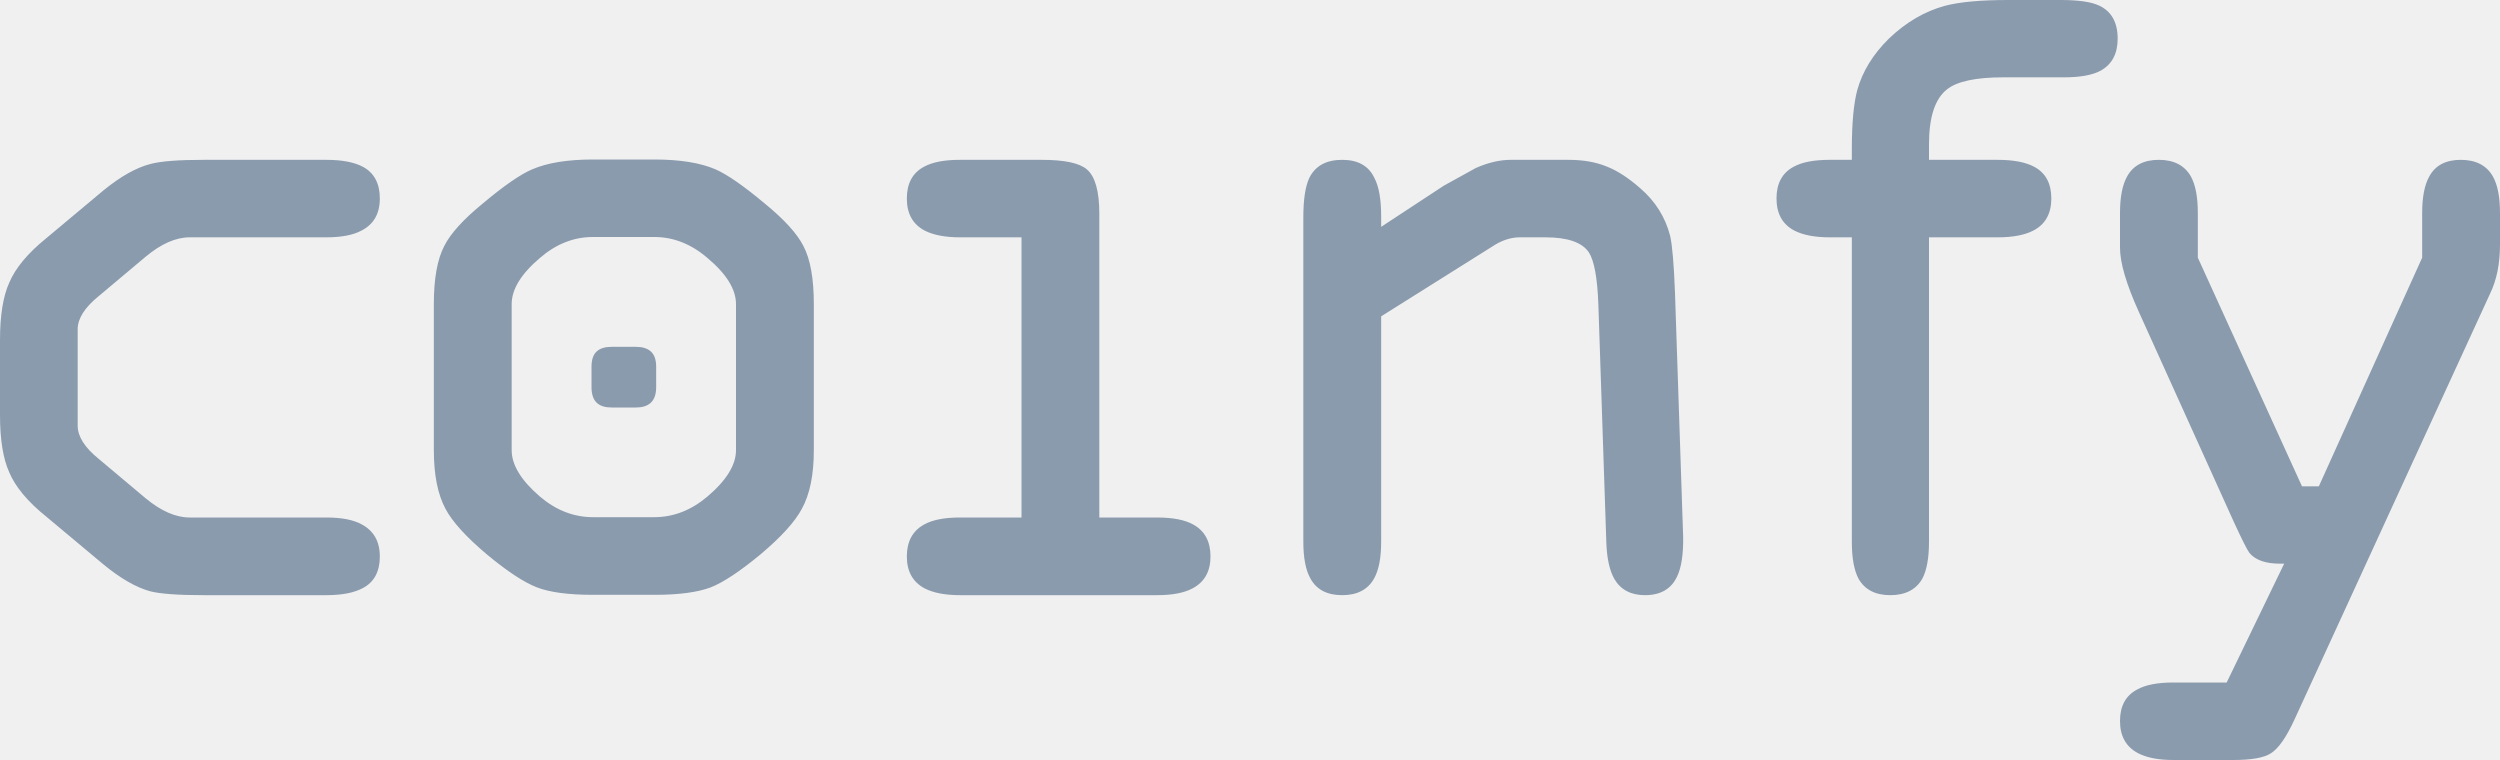
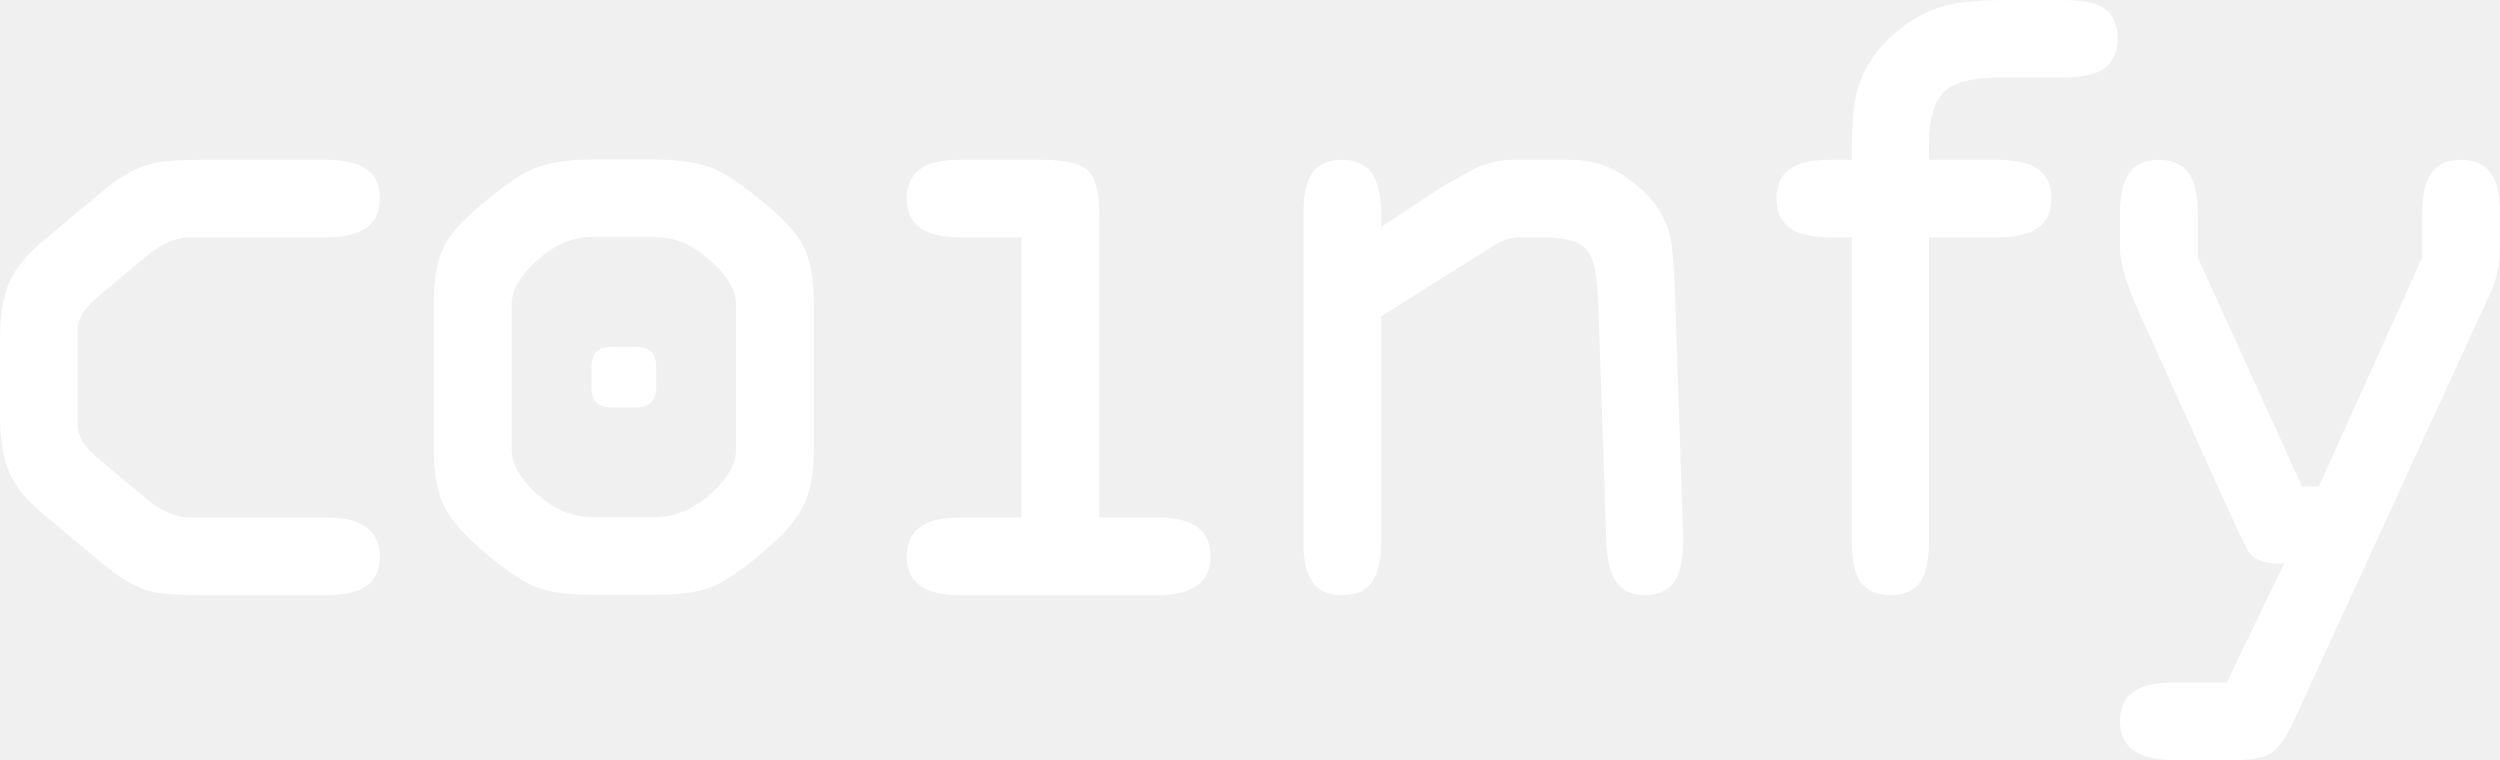
<svg xmlns="http://www.w3.org/2000/svg" xmlns:xlink="http://www.w3.org/1999/xlink" version="1.1" preserveAspectRatio="none" x="0px" y="0px" width="750px" height="228px" viewBox="0 0 750 228">
  <defs>
    <g id="Layer0_0_FILL">
-       <path fill="#8B9BAE" stroke="none" d=" M 113.95 59.55 Q 113.95 52.8 108.9 50.05 104.95 47.95 97.9 47.95 L 61.05 47.95 Q 49.7 47.95 45.1 49.2 38.7 50.85 31 57.15 L 13.9 71.45 Q 5.55 78.2 2.75 84.85 0 91 0 102 L 0 124.5 Q 0 135.5 2.75 141.65 5.55 148.3 13.9 155 L 31 169.3 Q 38.7 175.65 45.1 177.4 49.7 178.55 61.05 178.55 L 97.9 178.55 Q 104.95 178.55 108.9 176.4 113.95 173.7 113.95 166.95 113.95 160.15 108.4 157.25 104.65 155.25 97.9 155.25 L 56.9 155.25 Q 50.65 155.25 43.65 149.45 L 29.6 137.65 Q 23.3 132.55 23.3 127.7 L 23.3 98.8 Q 23.3 93.95 29.6 88.85 L 43.65 77.05 Q 50.65 71.2 56.9 71.2 L 97.9 71.2 Q 104.65 71.2 108.4 69.2 113.95 66.4 113.95 59.55 M 196.3 47.85 L 177.9 47.85 Q 166.5 47.85 159.65 50.8 154.3 53.1 144.95 60.95 136.05 68.2 133.25 73.85 130.15 79.8 130.15 91.25 L 130.15 135.05 Q 130.15 146.15 133.65 152.65 136.7 158.45 146.15 166.4 155.25 173.95 161.05 176.2 166.85 178.45 177.9 178.45 L 196.3 178.45 Q 207.3 178.45 213.25 176.2 218.9 173.95 228.05 166.4 237.5 158.45 240.55 152.65 244.15 146.15 244.15 135.05 L 244.15 91.25 Q 244.15 79.8 241.05 73.85 238.2 68.2 229.3 60.95 219.9 53.1 214.65 50.8 207.8 47.85 196.3 47.85 M 177.9 71.1 L 196.3 71.1 Q 204.95 71.1 212.3 77.45 220.8 84.6 220.8 91.25 L 220.8 135.05 Q 220.8 141.65 212.3 148.9 204.95 155.15 196.3 155.15 L 177.9 155.15 Q 169.2 155.15 161.9 148.9 153.5 141.65 153.5 135.05 L 153.5 91.25 Q 153.5 84.6 161.9 77.45 169.2 71.1 177.9 71.1 M 196.85 110.05 Q 196.85 106.75 195.15 105.35 193.6 104.05 190.85 104.05 L 183.45 104.05 Q 180.6 104.05 179.1 105.35 177.45 106.75 177.45 110.05 L 177.45 116.15 Q 177.45 119.4 179.1 120.9 180.6 122.25 183.45 122.25 L 190.85 122.25 Q 193.6 122.25 195.15 120.9 196.85 119.4 196.85 116.15 L 196.85 110.05 M 329.8 64.15 Q 329.8 54.05 326.1 50.85 322.8 47.95 312.5 47.95 L 288 47.95 Q 280.9 47.95 277.15 50.05 272.05 52.8 272.05 59.55 272.05 66.4 277.45 69.2 281.4 71.2 288 71.2 L 306.45 71.2 306.45 155.25 288 155.25 Q 280.9 155.25 277.15 157.4 272.05 160.25 272.05 166.95 272.05 173.7 277.45 176.55 281.4 178.55 288 178.55 L 347.15 178.55 Q 353.9 178.55 357.7 176.55 363.15 173.7 363.15 166.95 363.15 160.25 358.05 157.4 354.25 155.25 347.15 155.25 L 329.8 155.25 329.8 64.15 M 501.05 70.8 Q 498.9 62.35 492.05 56.45 486.75 51.8 482 49.95 477.15 47.95 470.55 47.95 L 453.25 47.95 Q 448.3 47.95 442.75 50.4 L 433.15 55.7 414.35 68.05 414.35 64.95 Q 414.35 57.15 412.3 53.35 409.75 47.95 402.65 47.95 395.5 47.95 392.8 53.35 391 57.15 391 65.2 L 391 162.55 Q 391 169.8 393.15 173.6 395.9 178.55 402.65 178.55 409.4 178.55 412.2 173.6 414.35 169.8 414.35 162.55 L 414.35 94.9 448.65 73.35 Q 452.3 71.2 456 71.2 L 463.65 71.2 Q 473.6 71.2 476.65 75.7 479.05 79.4 479.5 91.1 L 481.9 162.8 Q 482.15 169.8 484.25 173.6 487.1 178.55 493.5 178.55 500.55 178.55 503.15 172.9 505.05 168.9 504.95 161.15 L 502.5 87.9 Q 502 74.9 501.05 70.8 M 635.3 11.6 Q 635.3 4.25 629.7 1.65 626.15 0 618.2 0 L 602.45 0 Q 590.05 0 583.45 1.75 574.3 4.25 566.65 11.6 559.55 18.6 557.2 26.95 555.55 33 555.55 44.85 L 555.55 47.95 548.9 47.95 Q 541.8 47.95 538.05 50.05 532.95 52.8 532.95 59.55 532.95 66.4 538.35 69.2 542.3 71.2 548.9 71.2 L 555.55 71.2 555.55 162.55 Q 555.55 169.8 557.55 173.6 560.35 178.55 567.1 178.55 573.85 178.55 576.7 173.6 578.7 169.8 578.7 162.55 L 578.7 71.2 599.3 71.2 Q 606.05 71.2 609.95 69.2 615.4 66.4 615.4 59.55 615.4 52.8 610.3 50.05 606.4 47.95 599.3 47.95 L 578.7 47.95 578.7 43.3 Q 578.7 31.1 584.05 26.85 588.55 23.2 601.05 23.2 L 619.2 23.2 Q 626.5 23.2 630.2 21.2 635.3 18.35 635.3 11.6 M 750 73.35 L 750 63.9 Q 750 56.7 747.85 52.9 745 47.95 738.25 47.95 731.5 47.95 728.8 52.9 726.65 56.7 726.65 63.9 L 726.65 77.3 695.65 145.9 690.6 145.9 659.35 77.3 659.35 63.9 Q 659.35 56.7 657.25 52.9 654.4 47.95 647.65 47.95 640.9 47.95 638.15 52.9 636 56.7 636 63.9 L 636 74.3 Q 636 81.05 641.6 93.45 L 670.25 156.8 Q 673.9 164.7 674.85 165.9 677.55 169.1 683.95 169.1 L 685.25 169.1 668 204.75 652 204.75 Q 644.9 204.75 641.15 206.85 636 209.55 636 216.3 636 223.15 641.5 226 645.4 228 652 228 L 670 228 Q 678.15 228 681.25 226 684.65 223.9 688.35 215.85 L 747 88.15 Q 750 82 750 73.35 Z" />
+       <path fill="#ffffff" stroke="none" d=" M 113.95 59.55 Q 113.95 52.8 108.9 50.05 104.95 47.95 97.9 47.95 L 61.05 47.95 Q 49.7 47.95 45.1 49.2 38.7 50.85 31 57.15 L 13.9 71.45 Q 5.55 78.2 2.75 84.85 0 91 0 102 L 0 124.5 Q 0 135.5 2.75 141.65 5.55 148.3 13.9 155 L 31 169.3 Q 38.7 175.65 45.1 177.4 49.7 178.55 61.05 178.55 L 97.9 178.55 Q 104.95 178.55 108.9 176.4 113.95 173.7 113.95 166.95 113.95 160.15 108.4 157.25 104.65 155.25 97.9 155.25 L 56.9 155.25 Q 50.65 155.25 43.65 149.45 L 29.6 137.65 Q 23.3 132.55 23.3 127.7 L 23.3 98.8 Q 23.3 93.95 29.6 88.85 L 43.65 77.05 Q 50.65 71.2 56.9 71.2 L 97.9 71.2 Q 104.65 71.2 108.4 69.2 113.95 66.4 113.95 59.55 M 196.3 47.85 L 177.9 47.85 Q 166.5 47.85 159.65 50.8 154.3 53.1 144.95 60.95 136.05 68.2 133.25 73.85 130.15 79.8 130.15 91.25 L 130.15 135.05 Q 130.15 146.15 133.65 152.65 136.7 158.45 146.15 166.4 155.25 173.95 161.05 176.2 166.85 178.45 177.9 178.45 L 196.3 178.45 Q 207.3 178.45 213.25 176.2 218.9 173.95 228.05 166.4 237.5 158.45 240.55 152.65 244.15 146.15 244.15 135.05 L 244.15 91.25 Q 244.15 79.8 241.05 73.85 238.2 68.2 229.3 60.95 219.9 53.1 214.65 50.8 207.8 47.85 196.3 47.85 M 177.9 71.1 L 196.3 71.1 Q 204.95 71.1 212.3 77.45 220.8 84.6 220.8 91.25 L 220.8 135.05 Q 220.8 141.65 212.3 148.9 204.95 155.15 196.3 155.15 L 177.9 155.15 Q 169.2 155.15 161.9 148.9 153.5 141.65 153.5 135.05 L 153.5 91.25 Q 153.5 84.6 161.9 77.45 169.2 71.1 177.9 71.1 M 196.85 110.05 Q 196.85 106.75 195.15 105.35 193.6 104.05 190.85 104.05 L 183.45 104.05 Q 180.6 104.05 179.1 105.35 177.45 106.75 177.45 110.05 L 177.45 116.15 Q 177.45 119.4 179.1 120.9 180.6 122.25 183.45 122.25 L 190.85 122.25 Q 193.6 122.25 195.15 120.9 196.85 119.4 196.85 116.15 L 196.85 110.05 M 329.8 64.15 Q 329.8 54.05 326.1 50.85 322.8 47.95 312.5 47.95 L 288 47.95 Q 280.9 47.95 277.15 50.05 272.05 52.8 272.05 59.55 272.05 66.4 277.45 69.2 281.4 71.2 288 71.2 L 306.45 71.2 306.45 155.25 288 155.25 Q 280.9 155.25 277.15 157.4 272.05 160.25 272.05 166.95 272.05 173.7 277.45 176.55 281.4 178.55 288 178.55 L 347.15 178.55 Q 353.9 178.55 357.7 176.55 363.15 173.7 363.15 166.95 363.15 160.25 358.05 157.4 354.25 155.25 347.15 155.25 L 329.8 155.25 329.8 64.15 M 501.05 70.8 Q 498.9 62.35 492.05 56.45 486.75 51.8 482 49.95 477.15 47.95 470.55 47.95 L 453.25 47.95 Q 448.3 47.95 442.75 50.4 L 433.15 55.7 414.35 68.05 414.35 64.95 Q 414.35 57.15 412.3 53.35 409.75 47.95 402.65 47.95 395.5 47.95 392.8 53.35 391 57.15 391 65.2 L 391 162.55 Q 391 169.8 393.15 173.6 395.9 178.55 402.65 178.55 409.4 178.55 412.2 173.6 414.35 169.8 414.35 162.55 L 414.35 94.9 448.65 73.35 Q 452.3 71.2 456 71.2 L 463.65 71.2 Q 473.6 71.2 476.65 75.7 479.05 79.4 479.5 91.1 L 481.9 162.8 Q 482.15 169.8 484.25 173.6 487.1 178.55 493.5 178.55 500.55 178.55 503.15 172.9 505.05 168.9 504.95 161.15 L 502.5 87.9 Q 502 74.9 501.05 70.8 M 635.3 11.6 Q 635.3 4.25 629.7 1.65 626.15 0 618.2 0 L 602.45 0 Q 590.05 0 583.45 1.75 574.3 4.25 566.65 11.6 559.55 18.6 557.2 26.95 555.55 33 555.55 44.85 L 555.55 47.95 548.9 47.95 Q 541.8 47.95 538.05 50.05 532.95 52.8 532.95 59.55 532.95 66.4 538.35 69.2 542.3 71.2 548.9 71.2 L 555.55 71.2 555.55 162.55 Q 555.55 169.8 557.55 173.6 560.35 178.55 567.1 178.55 573.85 178.55 576.7 173.6 578.7 169.8 578.7 162.55 L 578.7 71.2 599.3 71.2 Q 606.05 71.2 609.95 69.2 615.4 66.4 615.4 59.55 615.4 52.8 610.3 50.05 606.4 47.95 599.3 47.95 L 578.7 47.95 578.7 43.3 Q 578.7 31.1 584.05 26.85 588.55 23.2 601.05 23.2 L 619.2 23.2 Q 626.5 23.2 630.2 21.2 635.3 18.35 635.3 11.6 M 750 73.35 L 750 63.9 Q 750 56.7 747.85 52.9 745 47.95 738.25 47.95 731.5 47.95 728.8 52.9 726.65 56.7 726.65 63.9 L 726.65 77.3 695.65 145.9 690.6 145.9 659.35 77.3 659.35 63.9 Q 659.35 56.7 657.25 52.9 654.4 47.95 647.65 47.95 640.9 47.95 638.15 52.9 636 56.7 636 63.9 L 636 74.3 Q 636 81.05 641.6 93.45 L 670.25 156.8 Q 673.9 164.7 674.85 165.9 677.55 169.1 683.95 169.1 L 685.25 169.1 668 204.75 652 204.75 Q 644.9 204.75 641.15 206.85 636 209.55 636 216.3 636 223.15 641.5 226 645.4 228 652 228 L 670 228 Q 678.15 228 681.25 226 684.65 223.9 688.35 215.85 L 747 88.15 Q 750 82 750 73.35 Z" />
    </g>
  </defs>
  <g transform="matrix( 1, 0, 0, 1, 0,0) ">
    <use xlink:href="#Layer0_0_FILL" />
  </g>
</svg>
